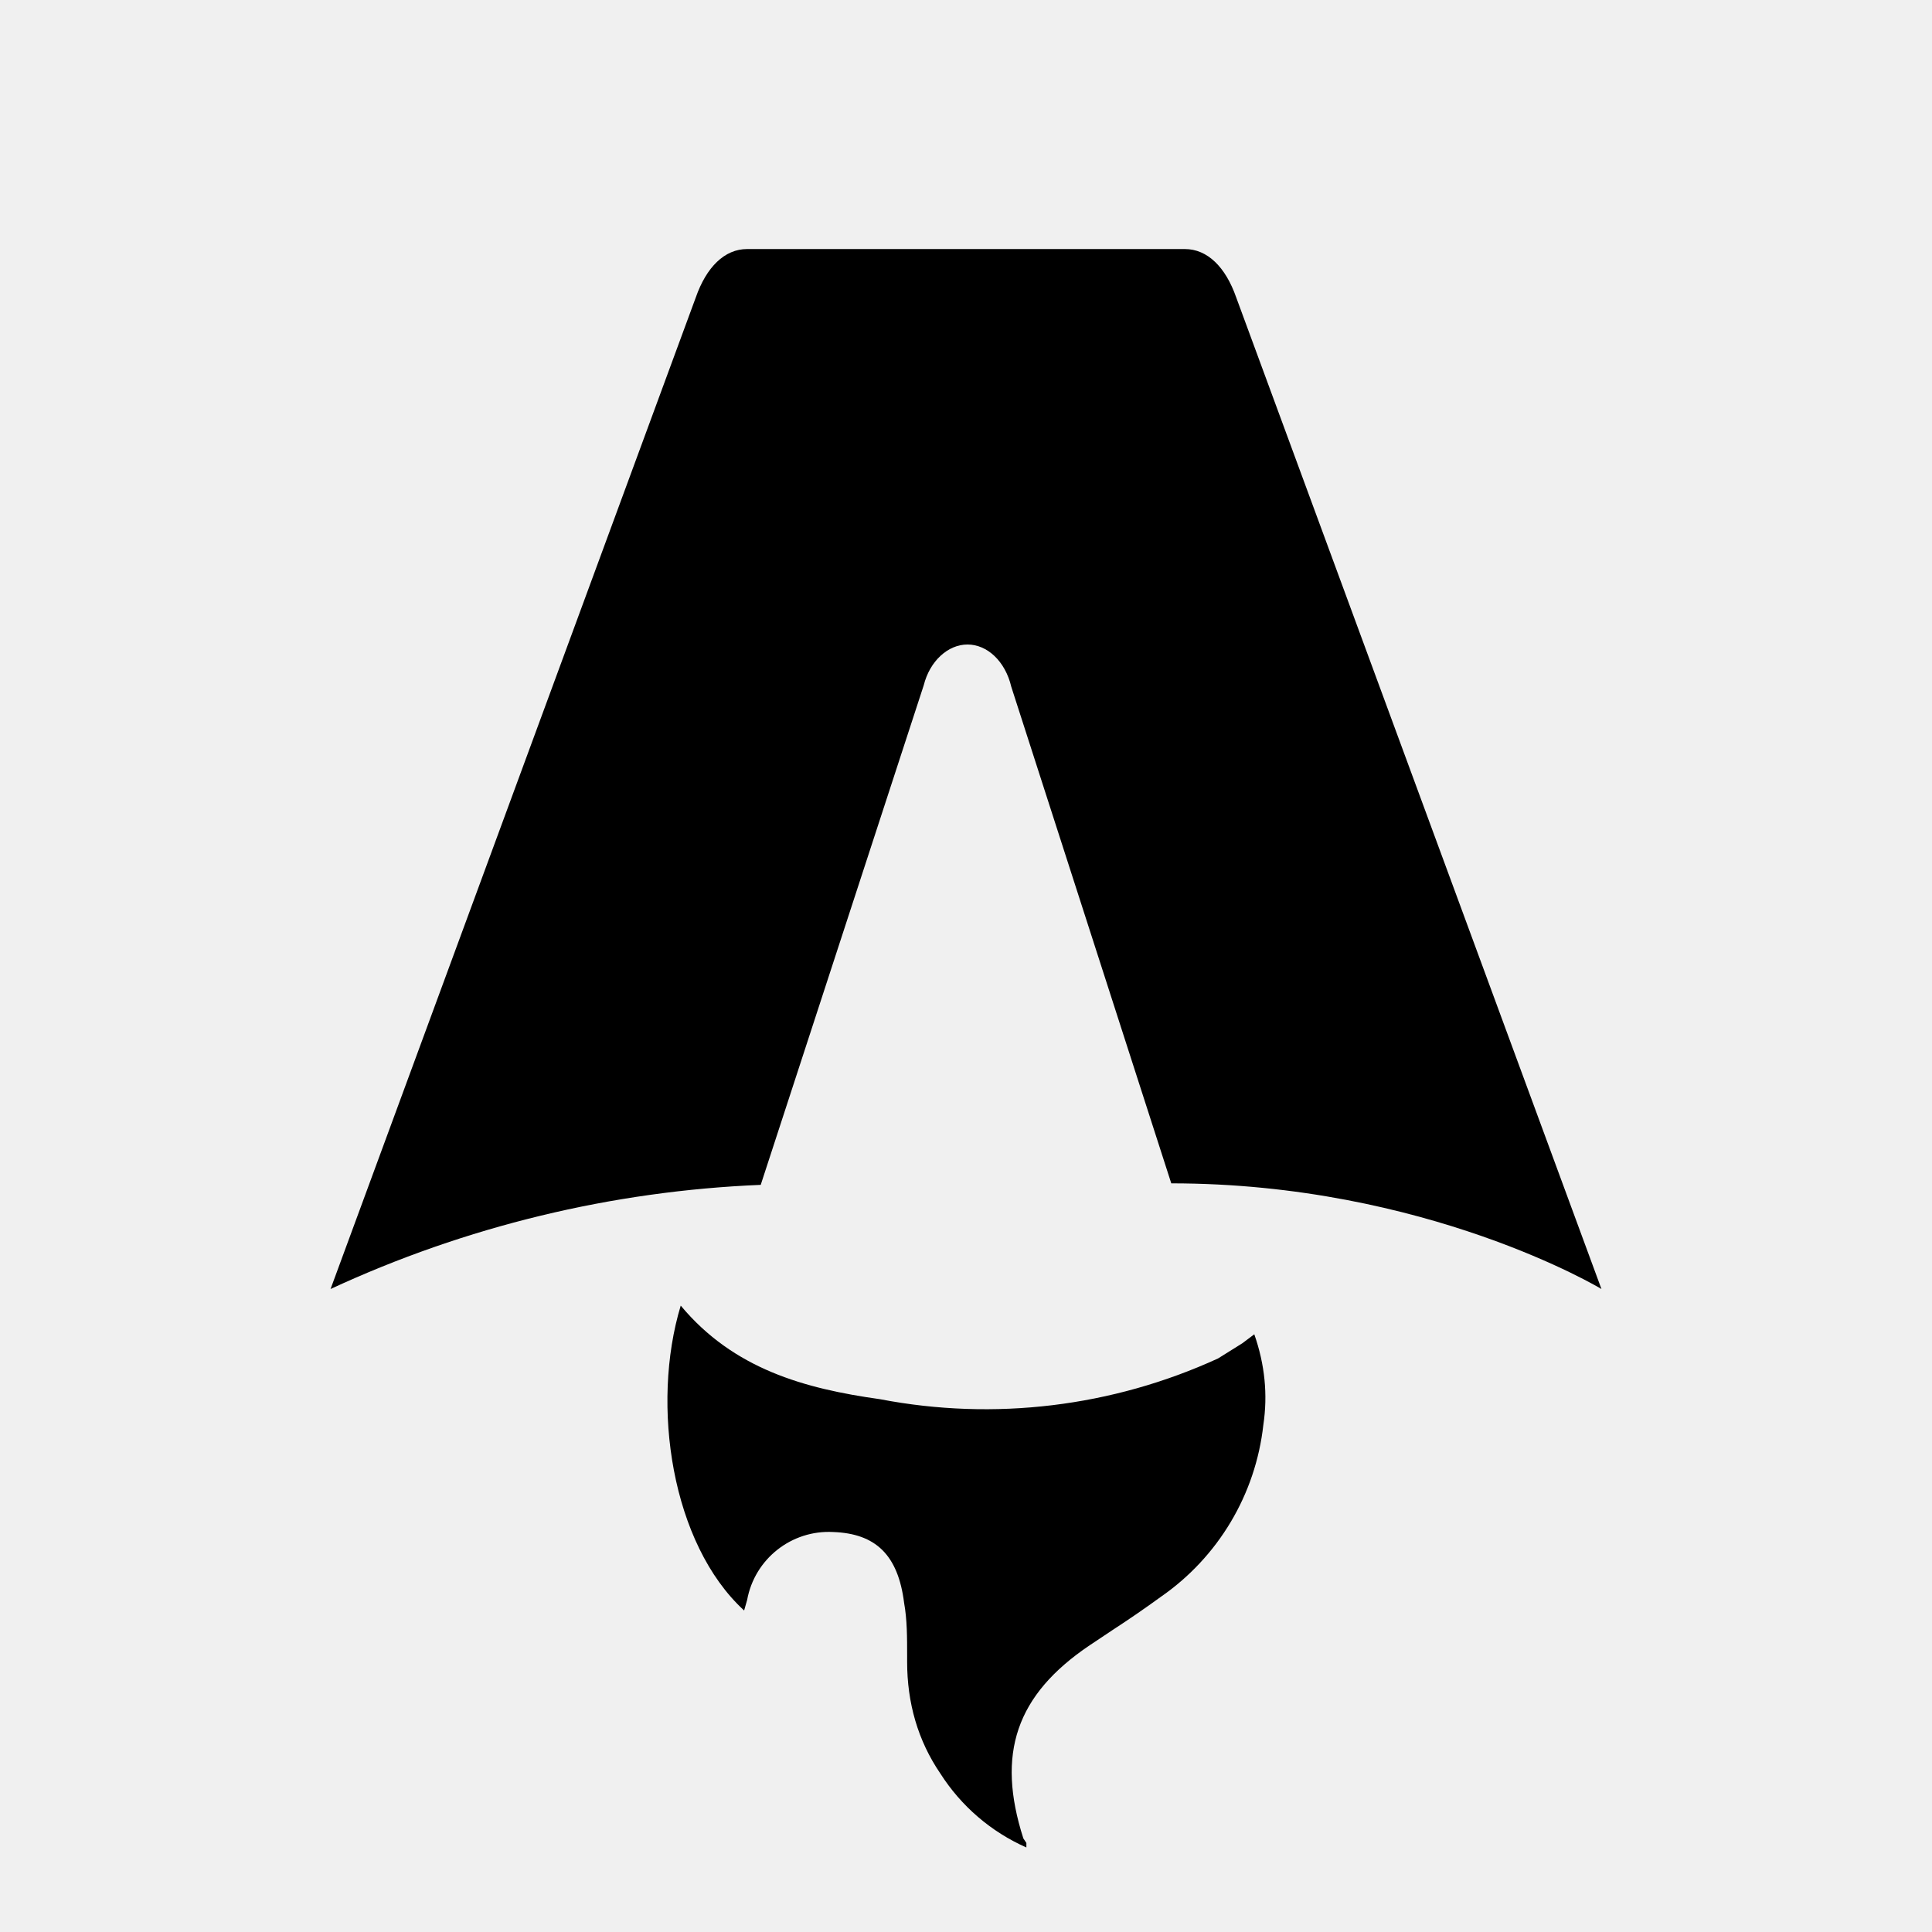
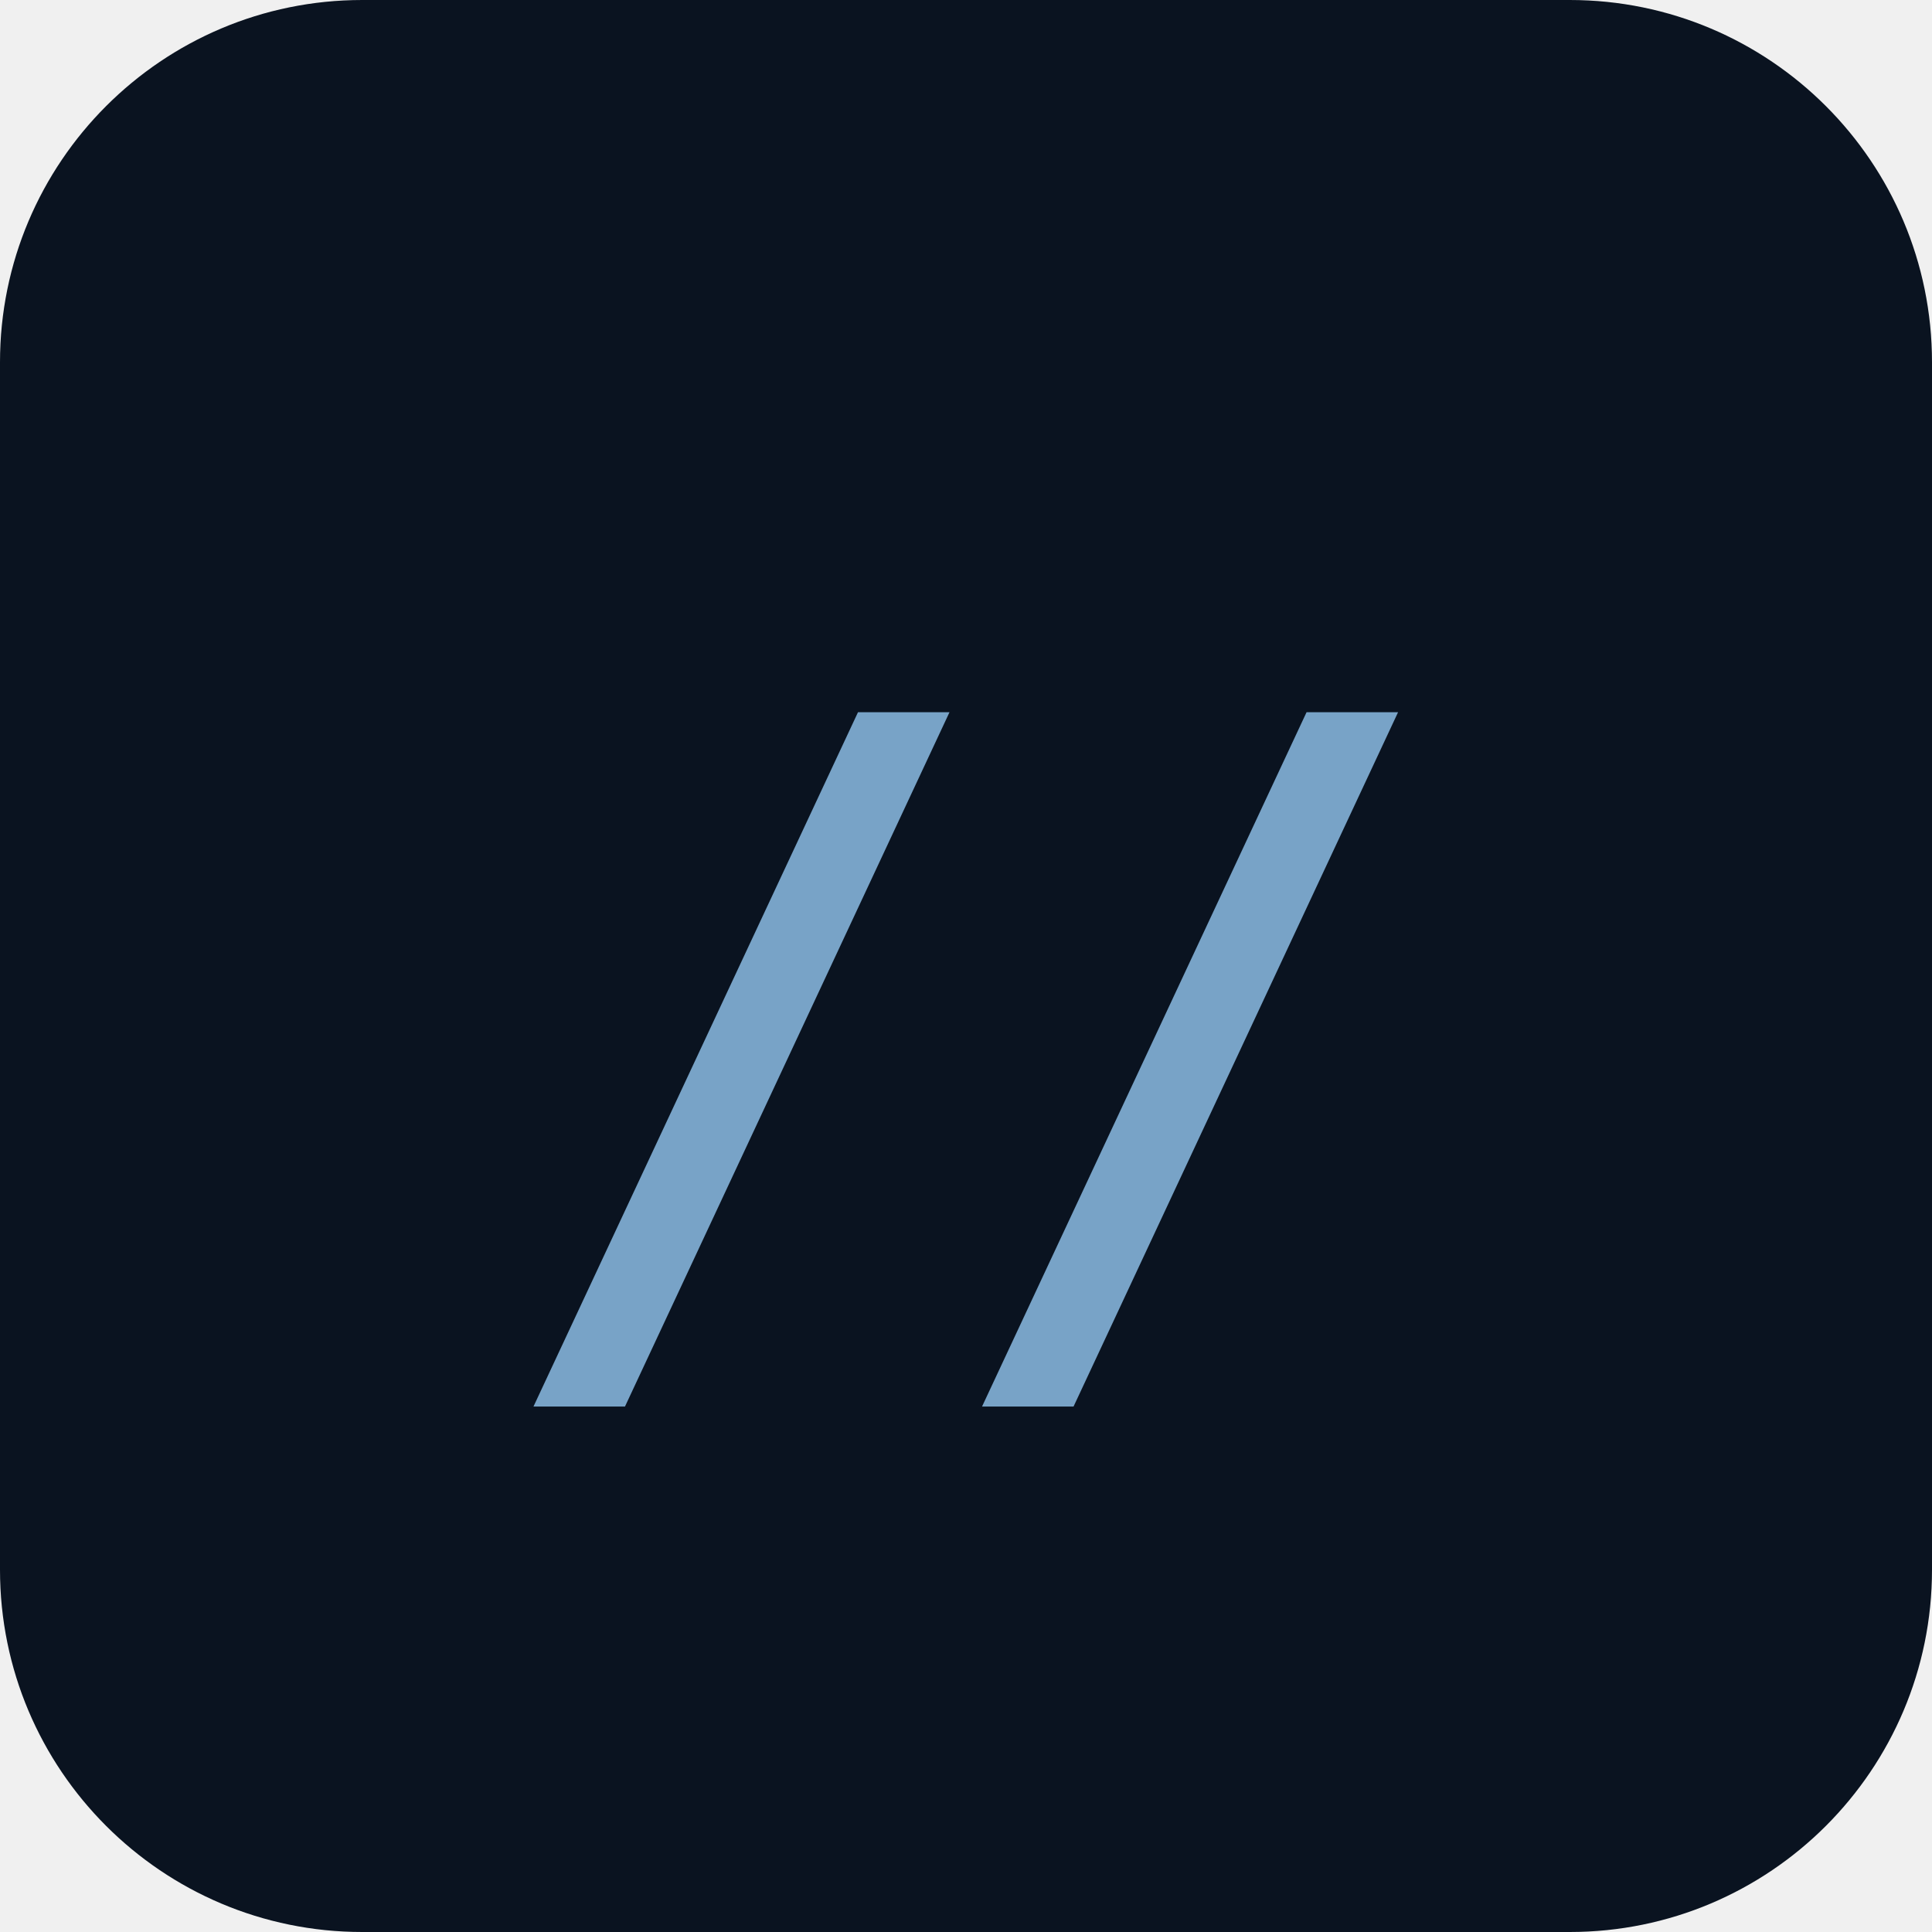
- <svg xmlns="http://www.w3.org/2000/svg" fill="none" viewBox="0 0 128 128">
-   <path d="M50.4 78.5a75.1 75.1 0 0 0-28.5 6.9l24.2-65.7c.7-2 1.9-3.2 3.4-3.2h29c1.5 0 2.7 1.2 3.4 3.2l24.2 65.7s-11.6-7-28.5-7L67 45.5c-.4-1.7-1.6-2.8-2.9-2.8-1.3 0-2.5 1.1-2.9 2.7L50.4 78.5Zm-1.1 28.2Zm-4.2-20.2c-2 6.6-.6 15.8 4.2 20.2a17.5 17.5 0 0 1 .2-.7 5.5 5.5 0 0 1 5.7-4.5c2.8.1 4.3 1.5 4.7 4.7.2 1.1.2 2.3.2 3.5v.4c0 2.7.7 5.2 2.2 7.4a13 13 0 0 0 5.7 4.9v-.3l-.2-.3c-1.8-5.6-.5-9.5 4.4-12.8l1.5-1a73 73 0 0 0 3.2-2.2 16 16 0 0 0 6.8-11.4c.3-2 .1-4-.6-6l-.8.6-1.6 1a37 37 0 0 1-22.4 2.7c-5-.7-9.7-2-13.2-6.2Z" />
-   <style>
-         path { fill: #000; }
-         @media (prefers-color-scheme: dark) {
-             path { fill: #FFF; }
-         }
-     </style>
+ <svg xmlns="http://www.w3.org/2000/svg" viewBox="0 0 32 32" width="32" height="32">
+   <rect width="32" height="32" rx="6" fill="#0a1320" />
+   <text x="16" y="22" text-anchor="middle" font-family="monospace" font-size="14" font-weight="700" fill="#78a3c7" letter-spacing="-1">//</text>
</svg>
